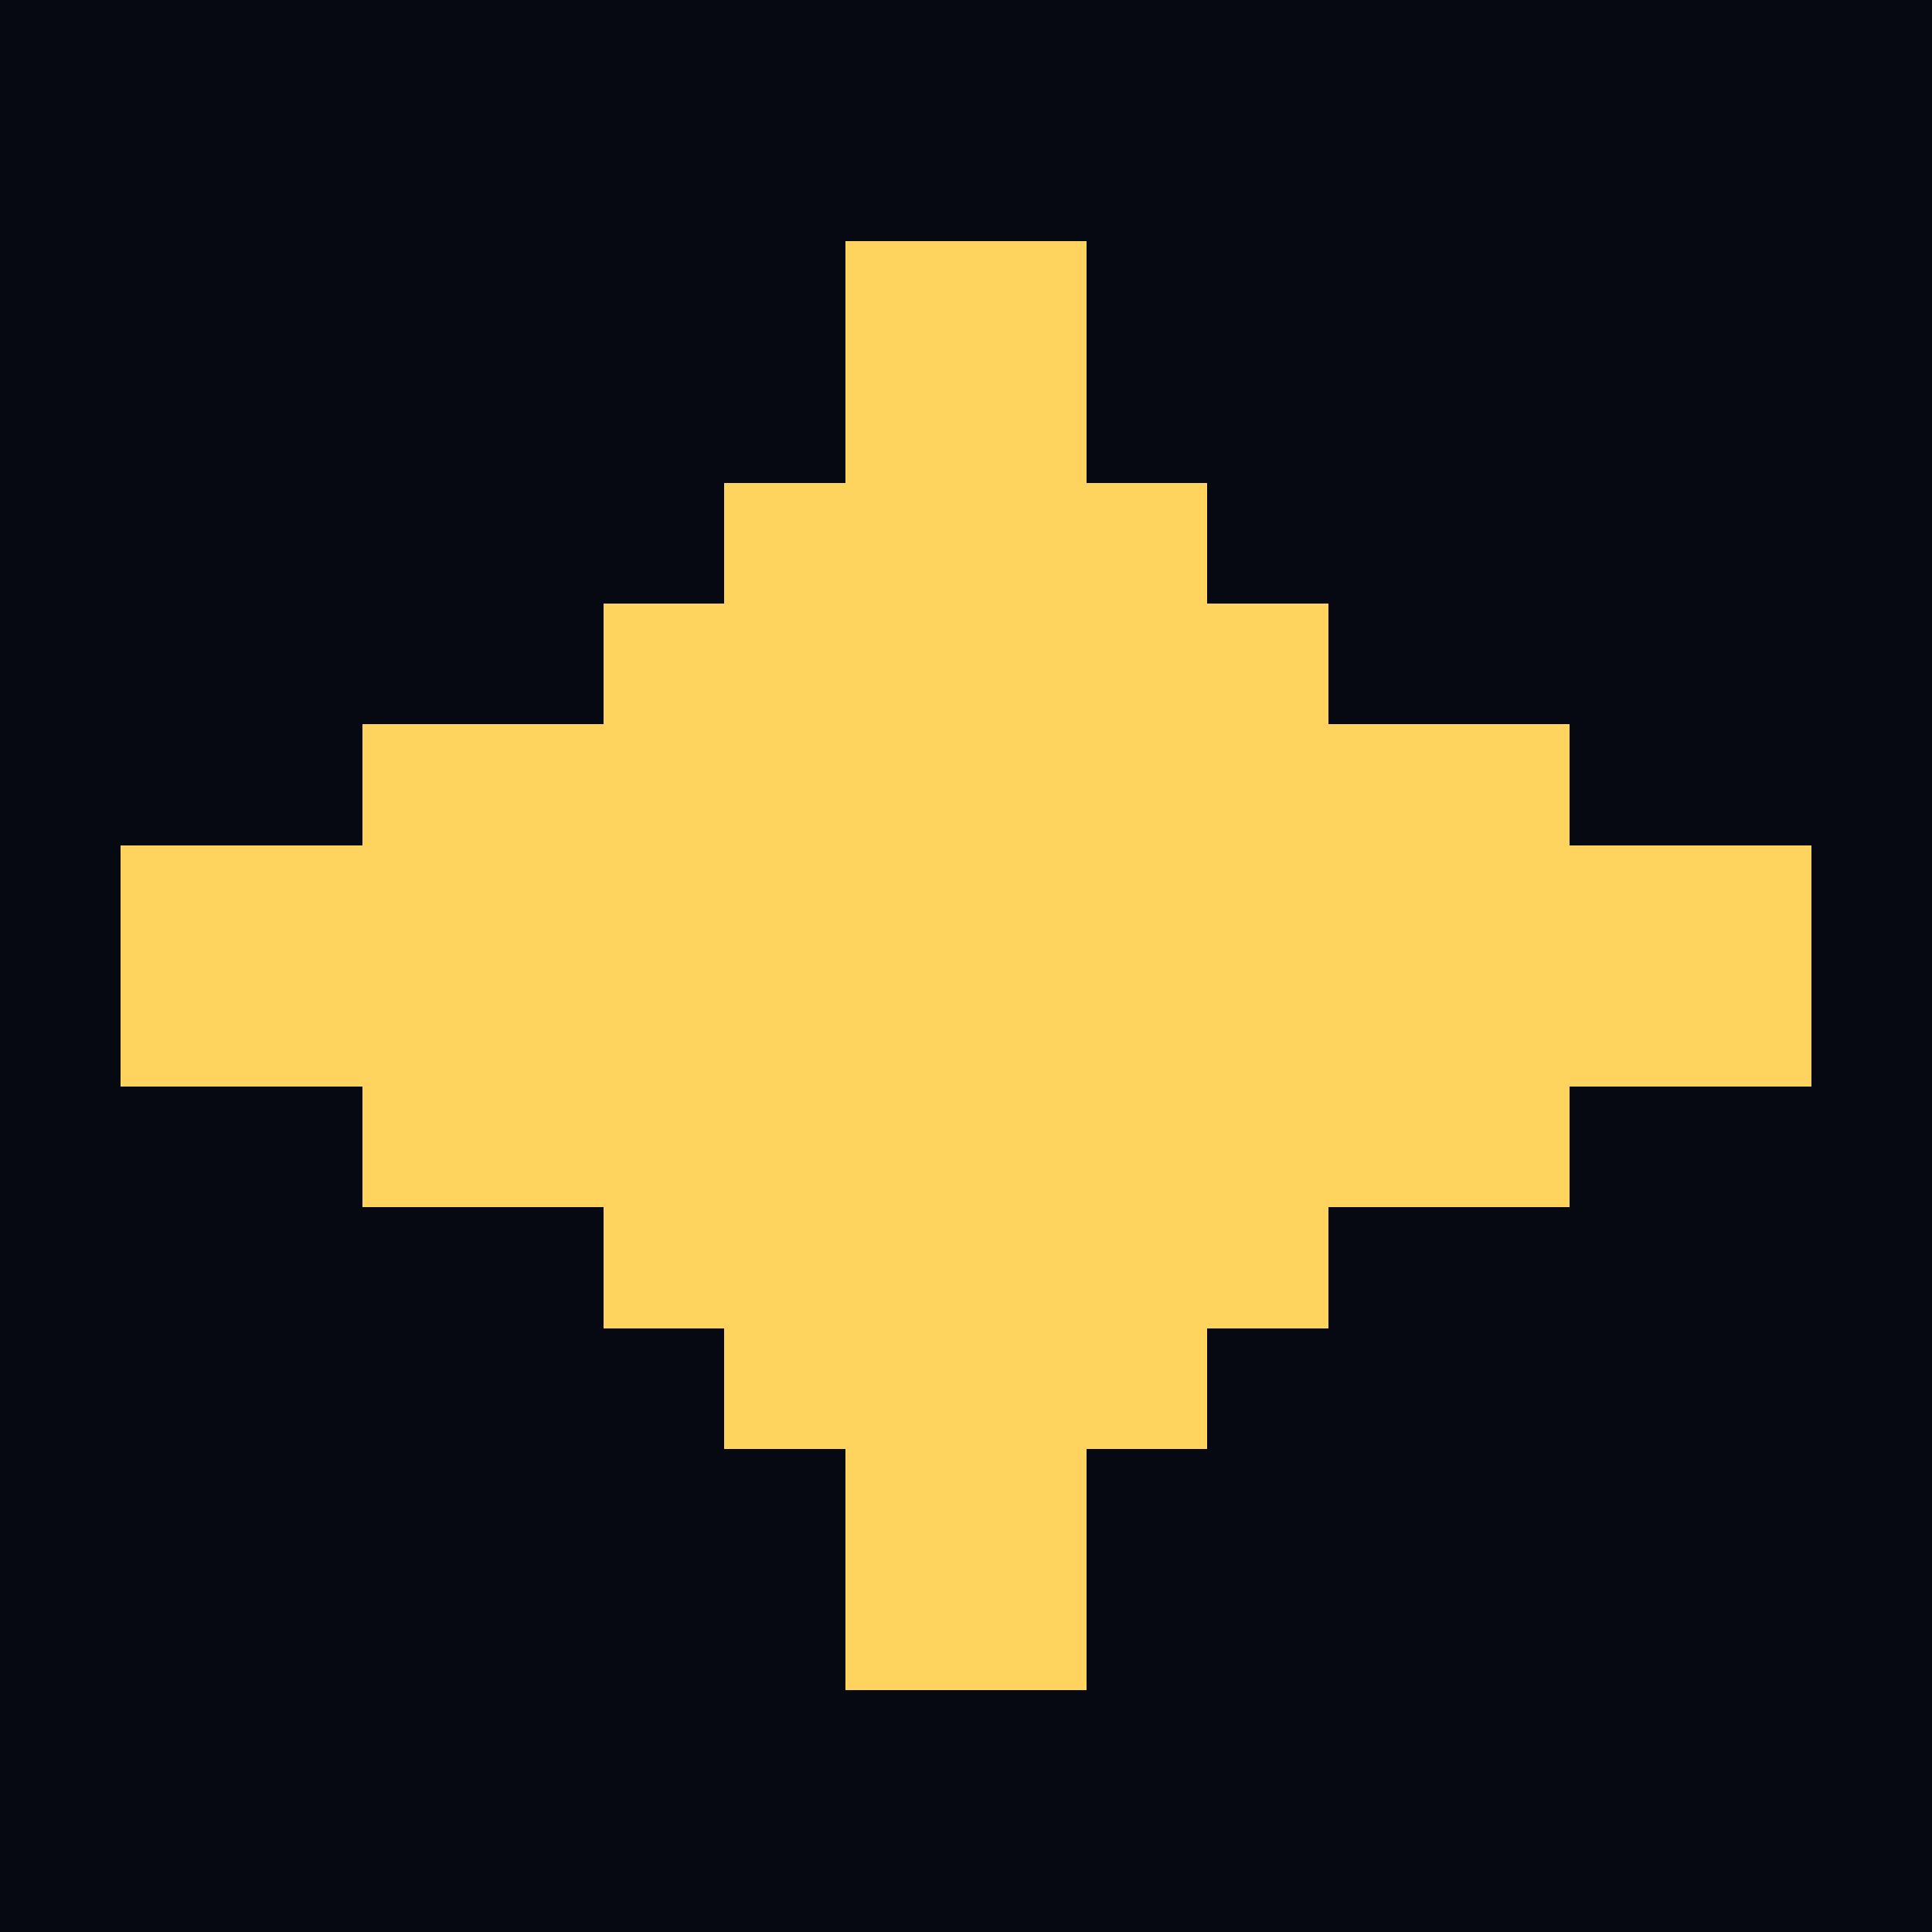
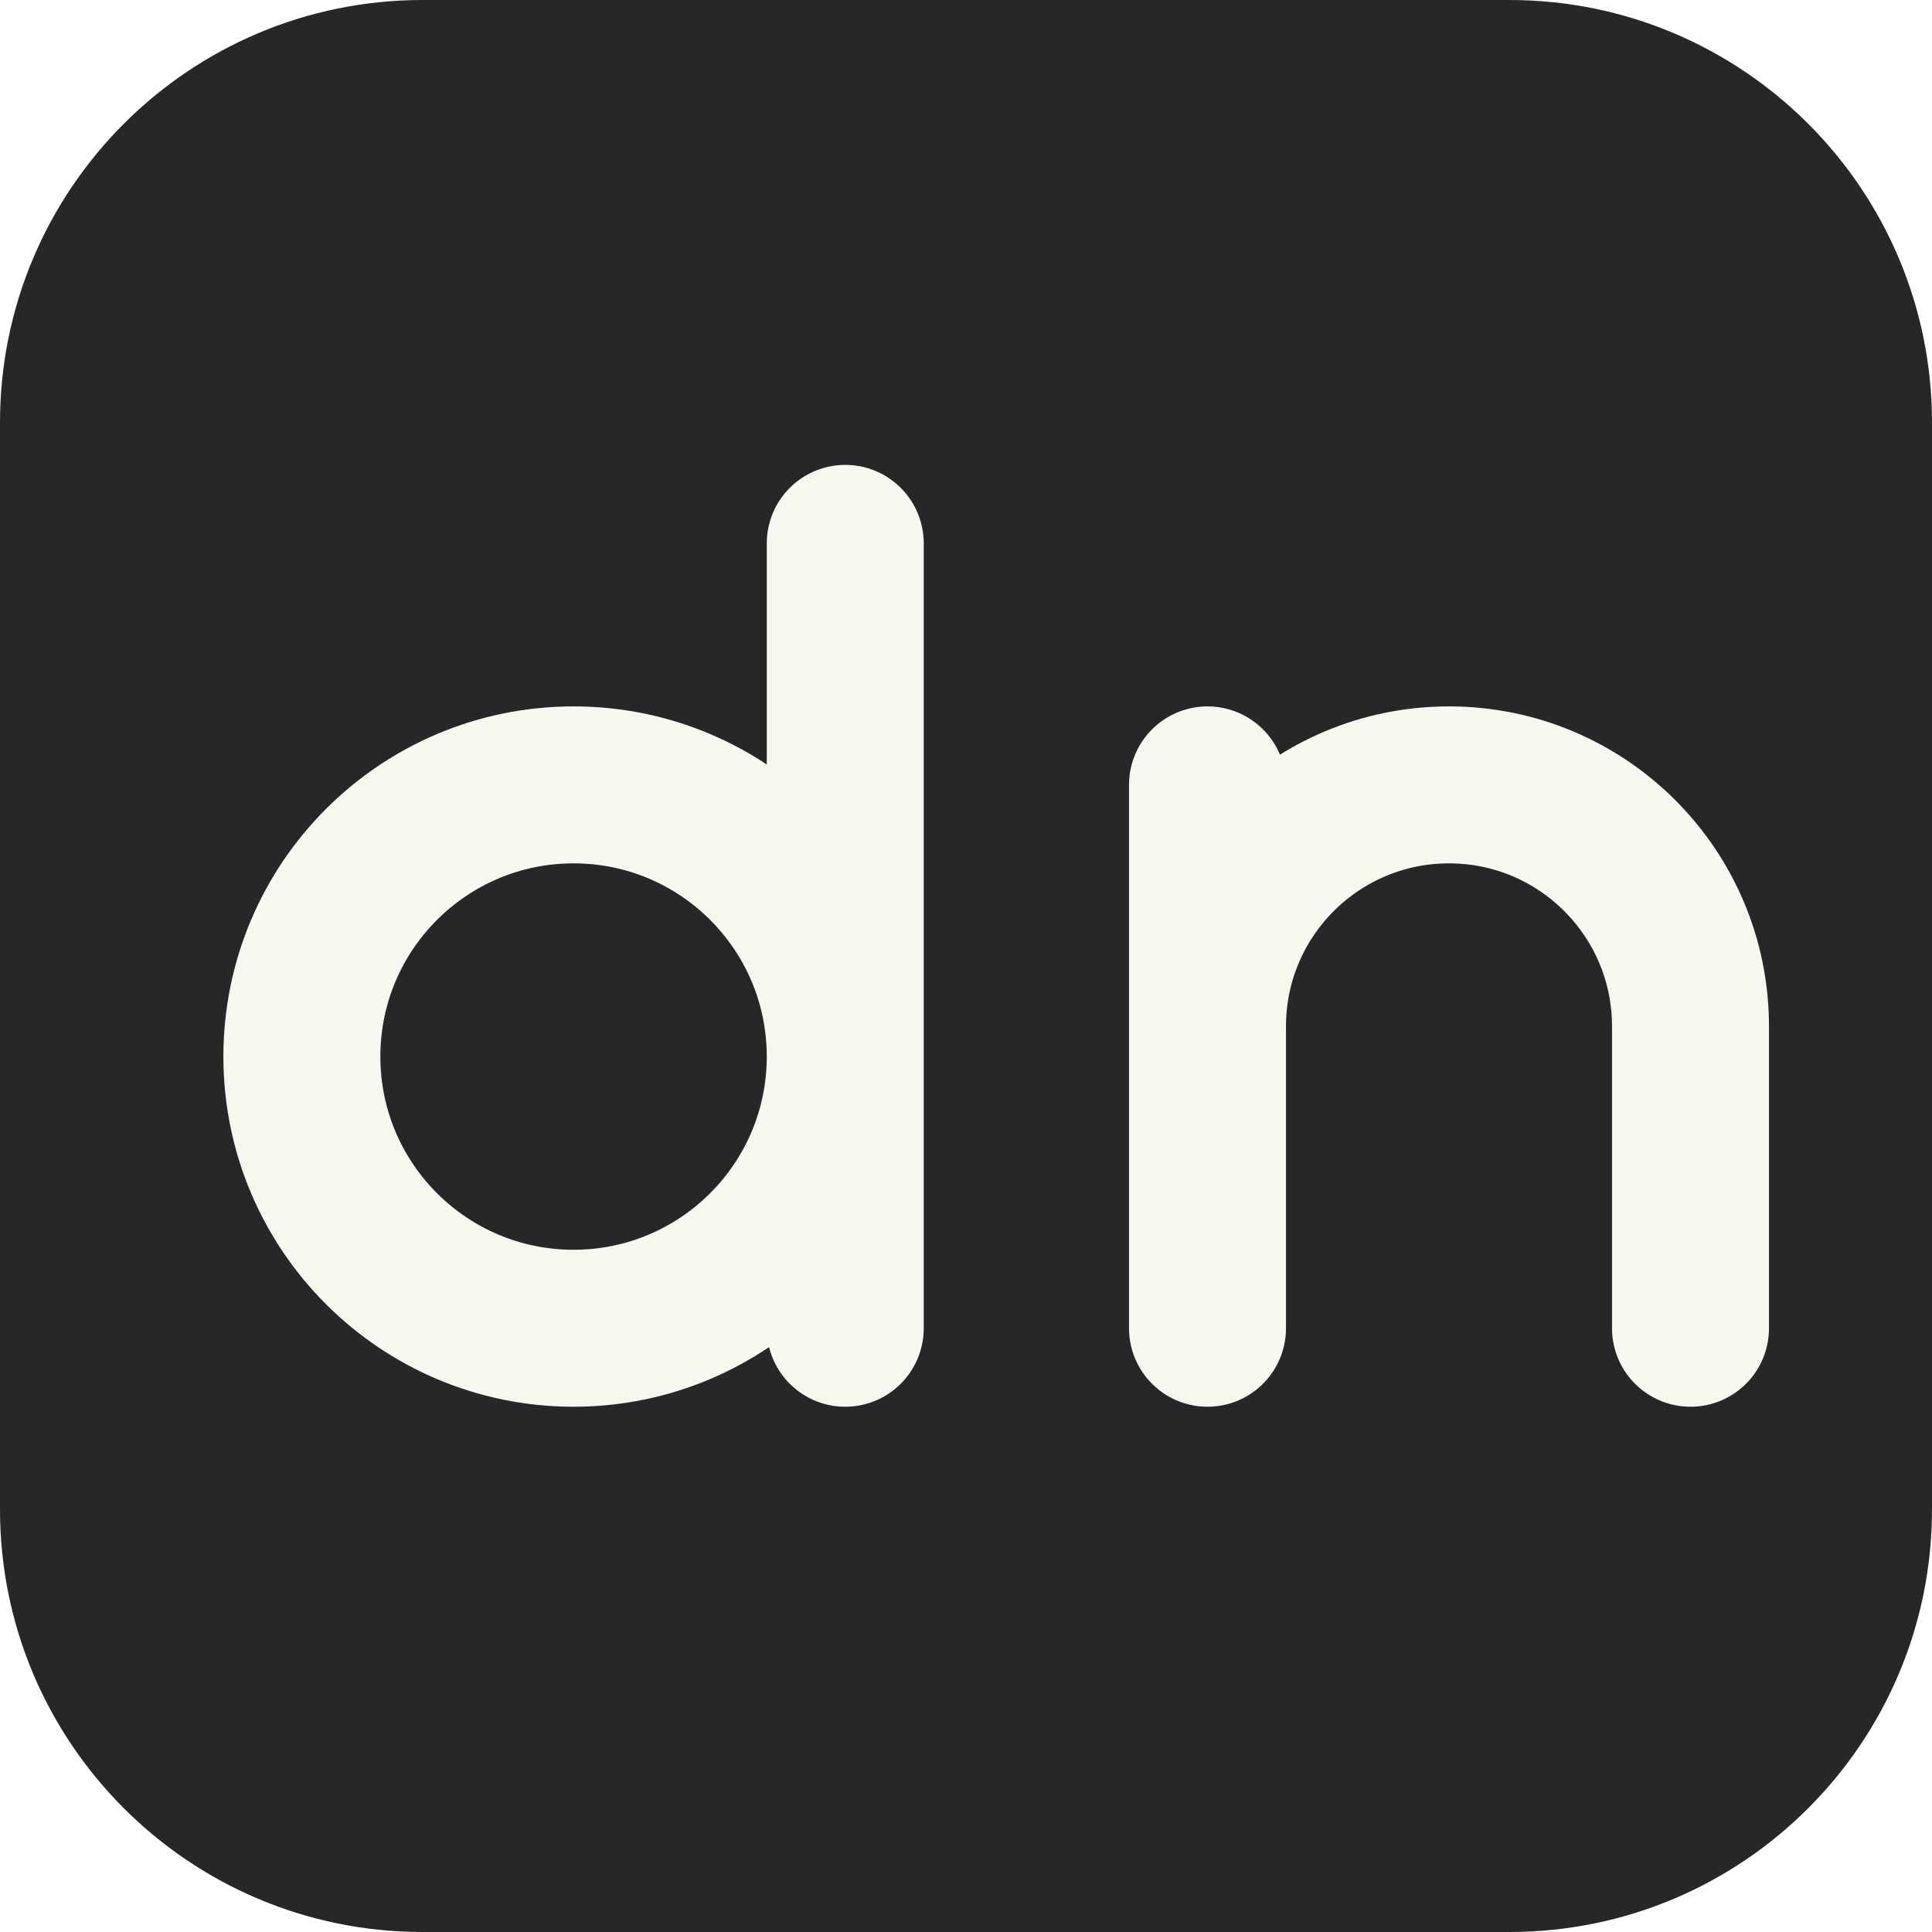
- <svg xmlns="http://www.w3.org/2000/svg" viewBox="0 0 16 16" shape-rendering="crispEdges">
-   <rect width="16" height="16" fill="#070912" />
-   <rect x="7" y="2" width="2" height="1" fill="#ffd45e" />
-   <rect x="7" y="3" width="2" height="1" fill="#ffd45e" />
-   <rect x="6" y="4" width="4" height="1" fill="#ffd45e" />
-   <rect x="5" y="5" width="6" height="1" fill="#ffd45e" />
-   <rect x="3" y="6" width="10" height="1" fill="#ffd45e" />
-   <rect x="1" y="7" width="14" height="1" fill="#ffd45e" />
-   <rect x="1" y="8" width="14" height="1" fill="#ffd45e" />
-   <rect x="3" y="9" width="10" height="1" fill="#ffd45e" />
-   <rect x="5" y="10" width="6" height="1" fill="#ffd45e" />
-   <rect x="6" y="11" width="4" height="1" fill="#ffd45e" />
-   <rect x="7" y="12" width="2" height="1" fill="#ffd45e" />
-   <rect x="7" y="13" width="2" height="1" fill="#ffd45e" />
+ <svg xmlns="http://www.w3.org/2000/svg" width="32" height="32" viewBox="0 0 32 32">
+   <rect width="32" height="32" rx="7" fill="#262728" />
+   <g fill="none" stroke="#f7f7f0" stroke-width="2.6" stroke-linecap="round" stroke-linejoin="round">
+     <path d="M14 9v13m0-4.5a4.5 4.5 0 1 0-9 0 4.5 4.5 0 0 0 9 0Z" />
+     <path d="M20 22v-9m0 4a4 4 0 0 1 8 0v5" />
+   </g>
</svg>
